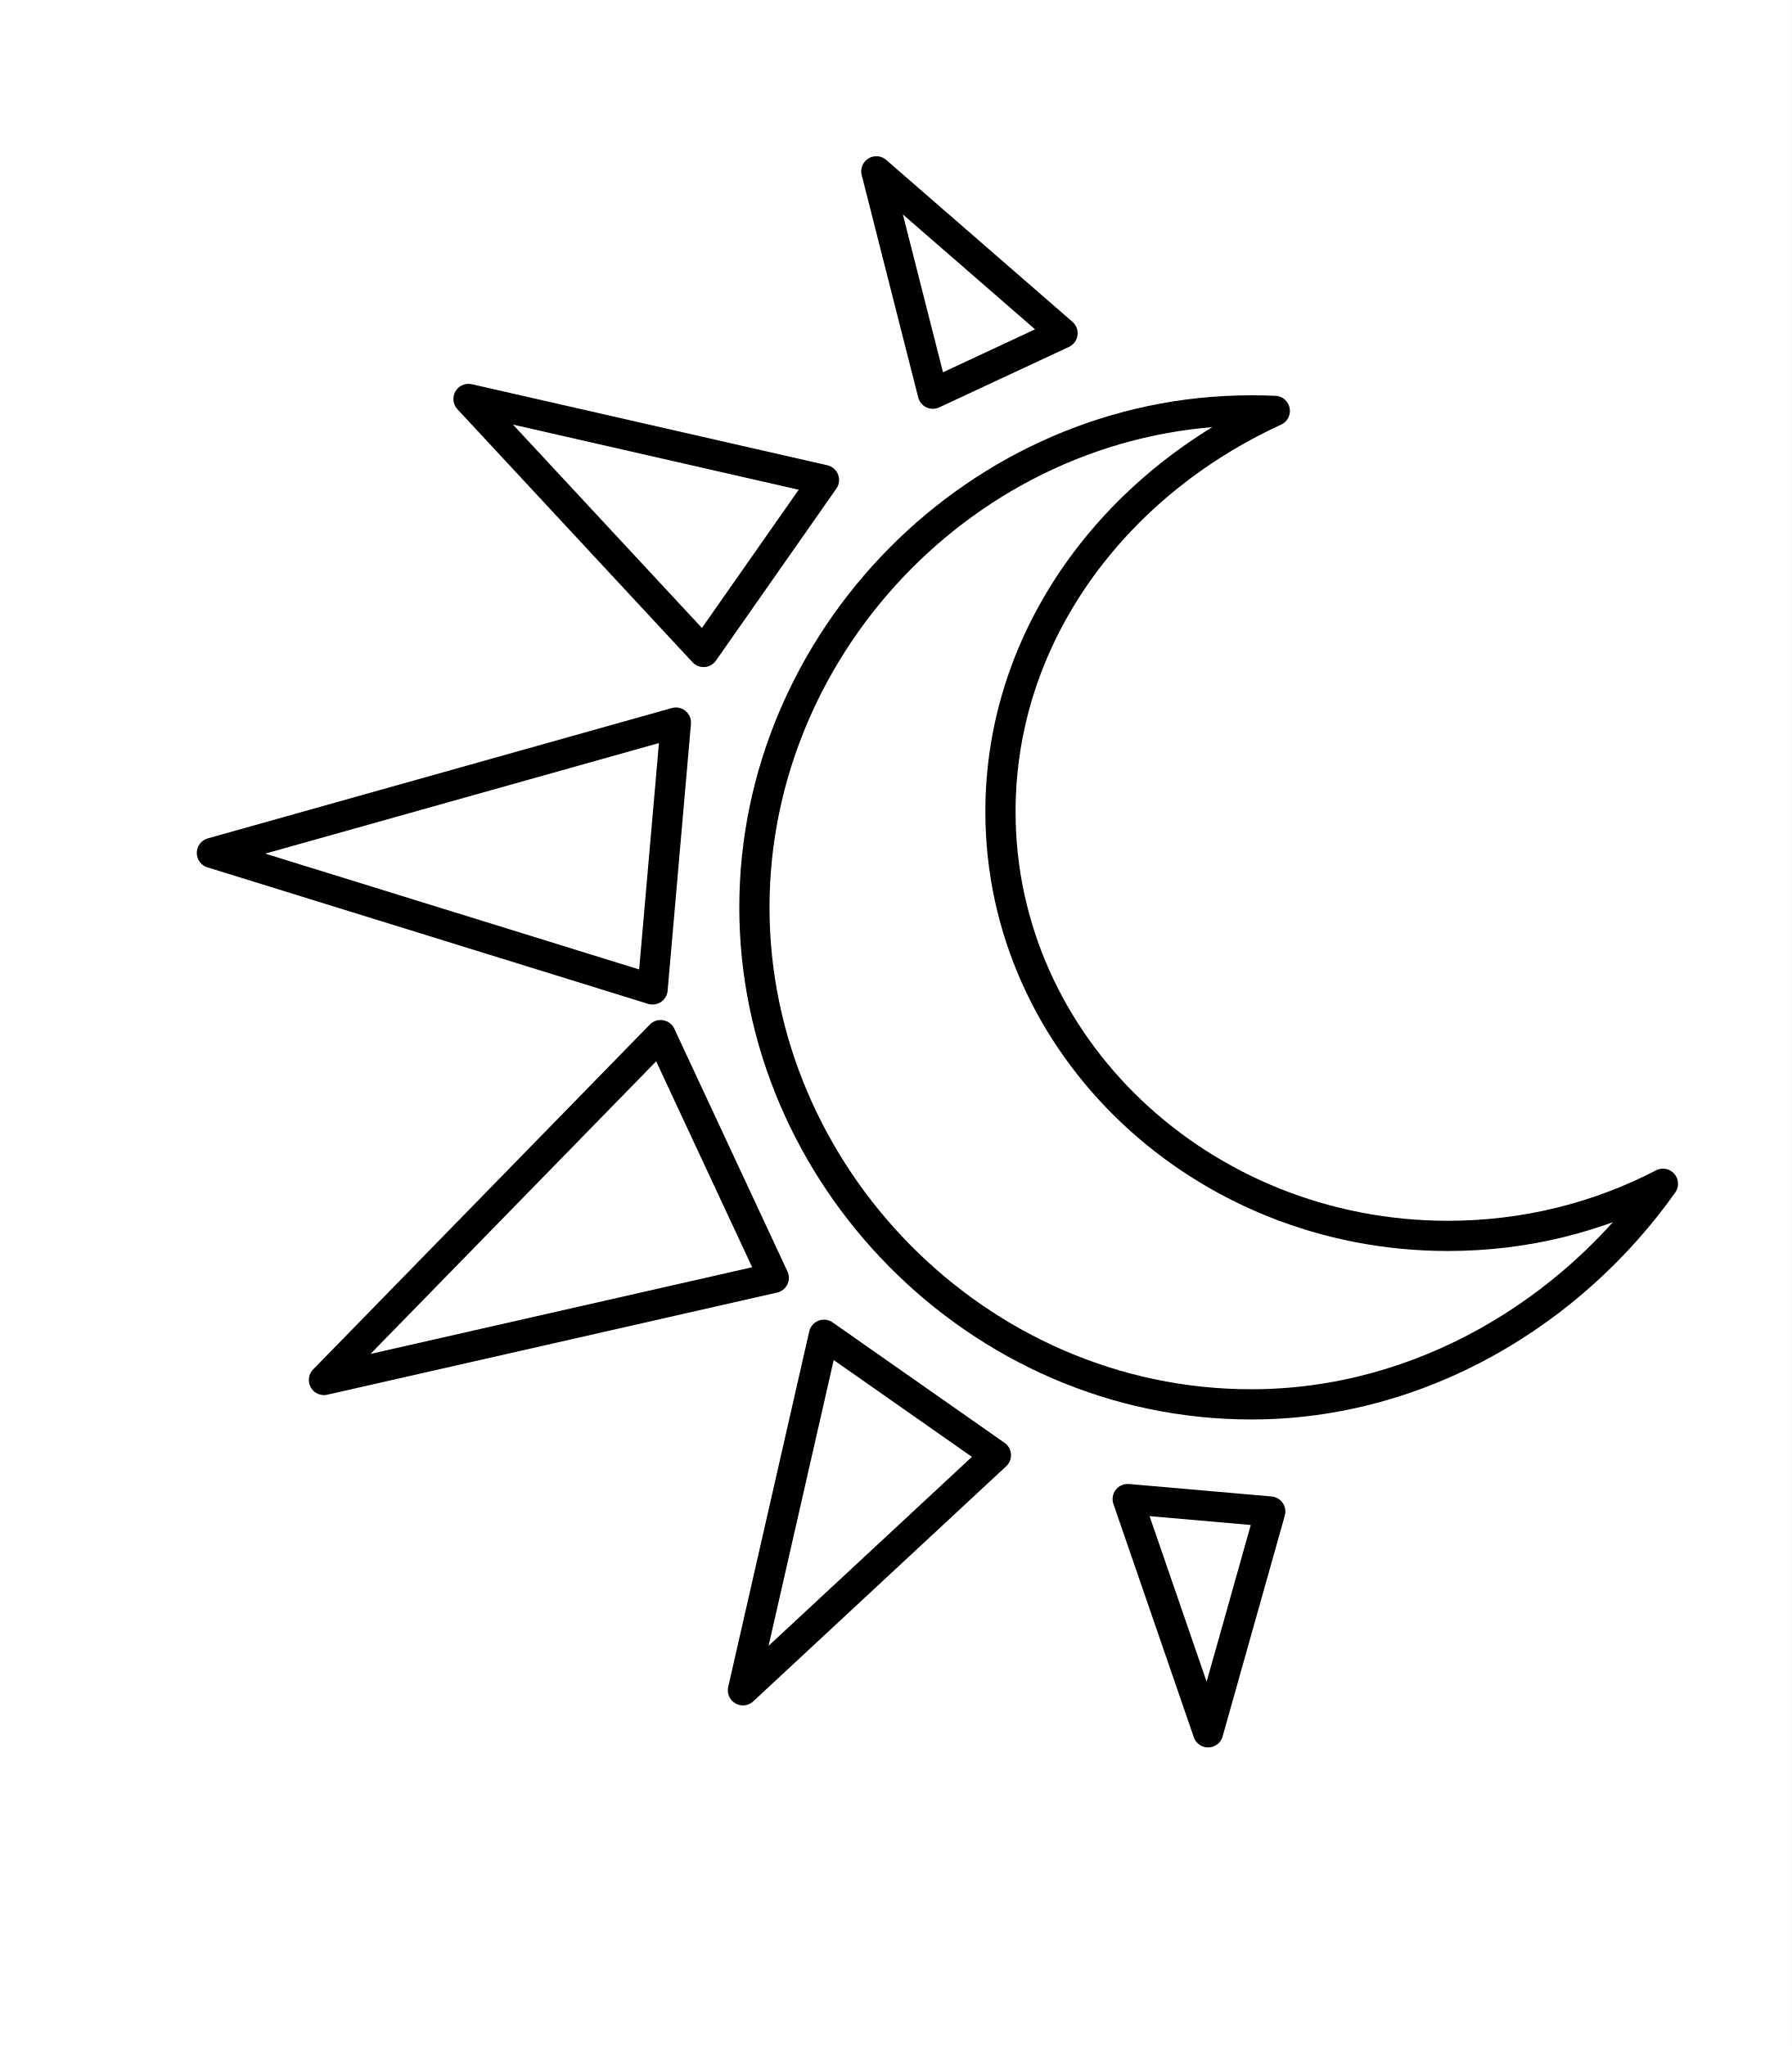
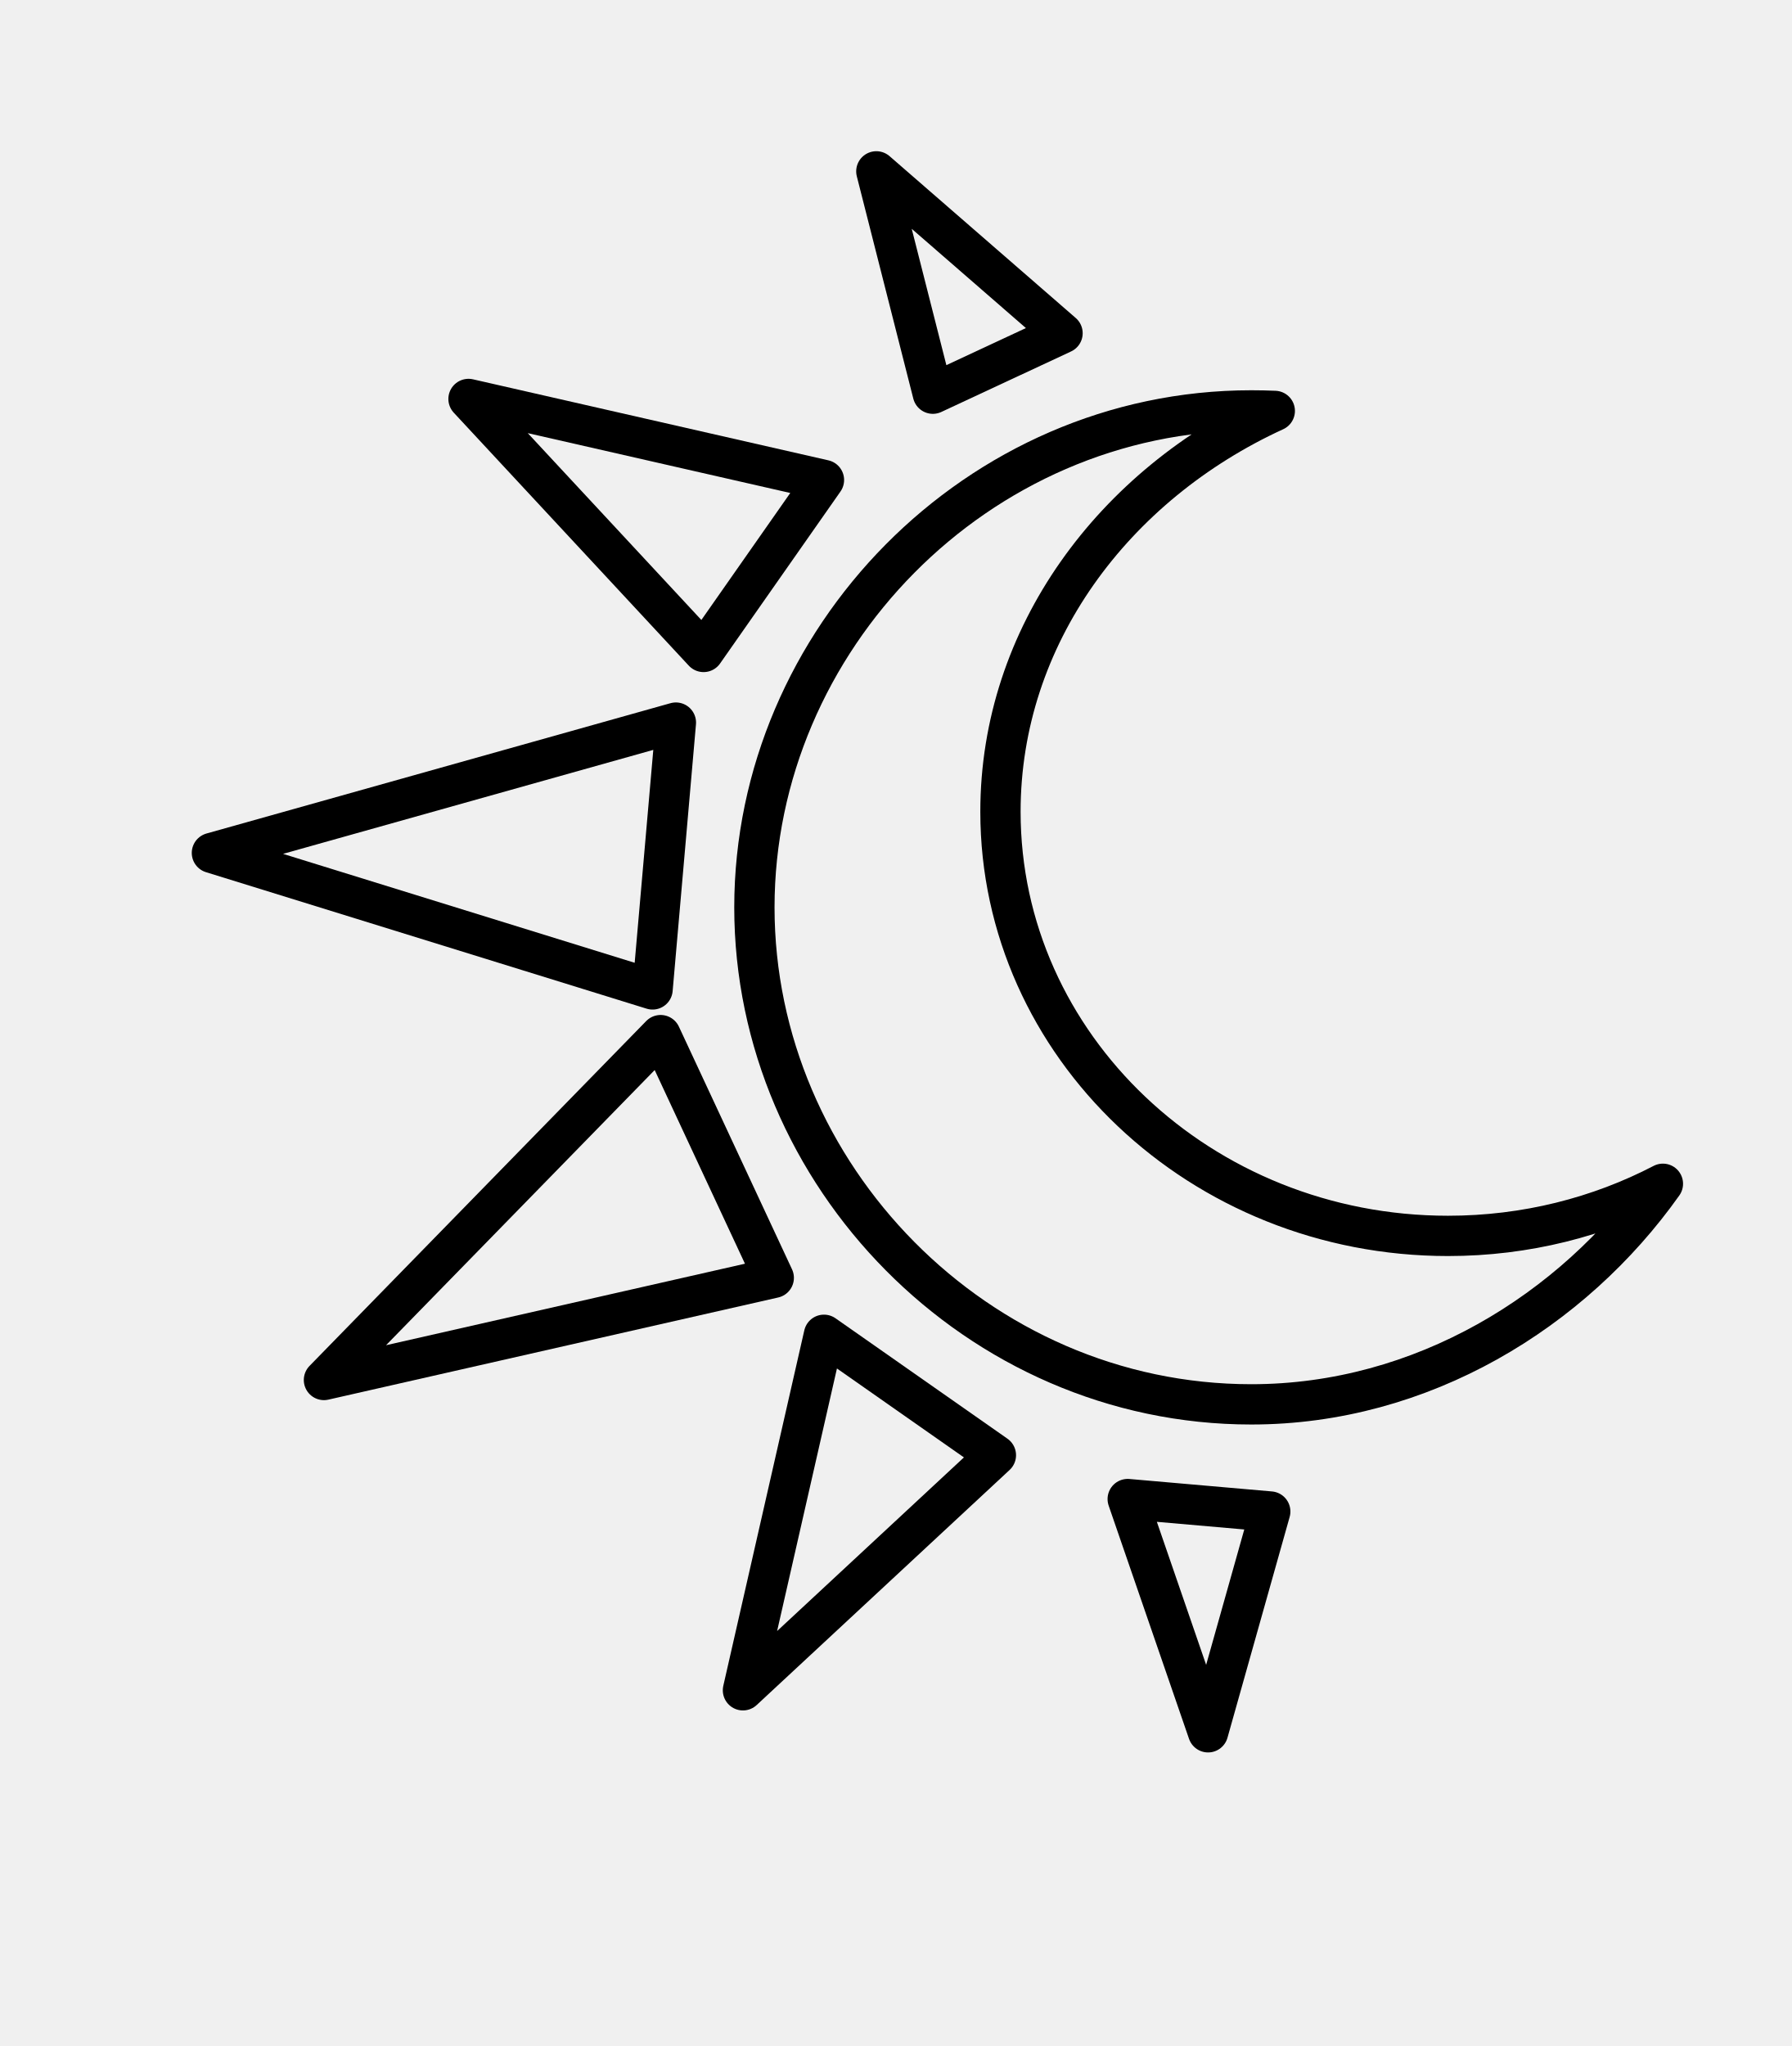
<svg xmlns="http://www.w3.org/2000/svg" viewBox="0 0 459 524" width="459" height="524">
-   <rect fill="#ffffff" x="0" y="0" width="459" height="524" />
-   <g transform="translate(320.52, 232.39) scale(0.86)" fill="#ffffff" stroke="#000000" stroke-width="9.0" stroke-linecap="round" stroke-linejoin="round">
+   <g transform="translate(320.52, 232.39) scale(0.86)" fill="none" stroke="currentColor" stroke-width="12.0" stroke-linecap="round" stroke-linejoin="round">
    <path id="crescent" d="M -148.00 0.00 C -148.00 -79.60 -81.67 -148.00 0.00 -148.00 C 2.34 -148.00 4.67 -147.95 7.00 -147.85 C -40.99 -125.84 -74.71 -80.85 -74.71 -28.49 C -74.71 41.21 -14.97 97.83 58.59 97.83 C 81.78 97.83 103.59 92.20 122.60 82.31 C 95.73 120.24 50.81 148.00 0.00 148.00 C -81.67 148.00 -148.00 79.60 -148.00 0.00 Z" />
    <path id="shard_1" d="M -111.68 -219.19 L -94.85 -152.98 L -56.22 -170.99 Z" />
    <path id="shard_2" d="M -233.15 -151.41 L -163.14 -76.07 L -127.28 -127.28 Z" />
    <path id="shard_3" d="M -309.58 -16.22 L -178.33 24.43 L -171.38 -55.03 Z" />
    <path id="shard_4" d="M -276.21 140.74 L -142.23 110.32 L -175.93 38.04 Z" />
    <path id="shard_5" d="M -151.41 233.15 L -76.07 163.14 L -127.28 127.28 Z" />
    <path id="shard_6" d="M -12.87 245.66 L 5.65 179.91 L -36.81 176.20 Z" />
  </g>
</svg>
